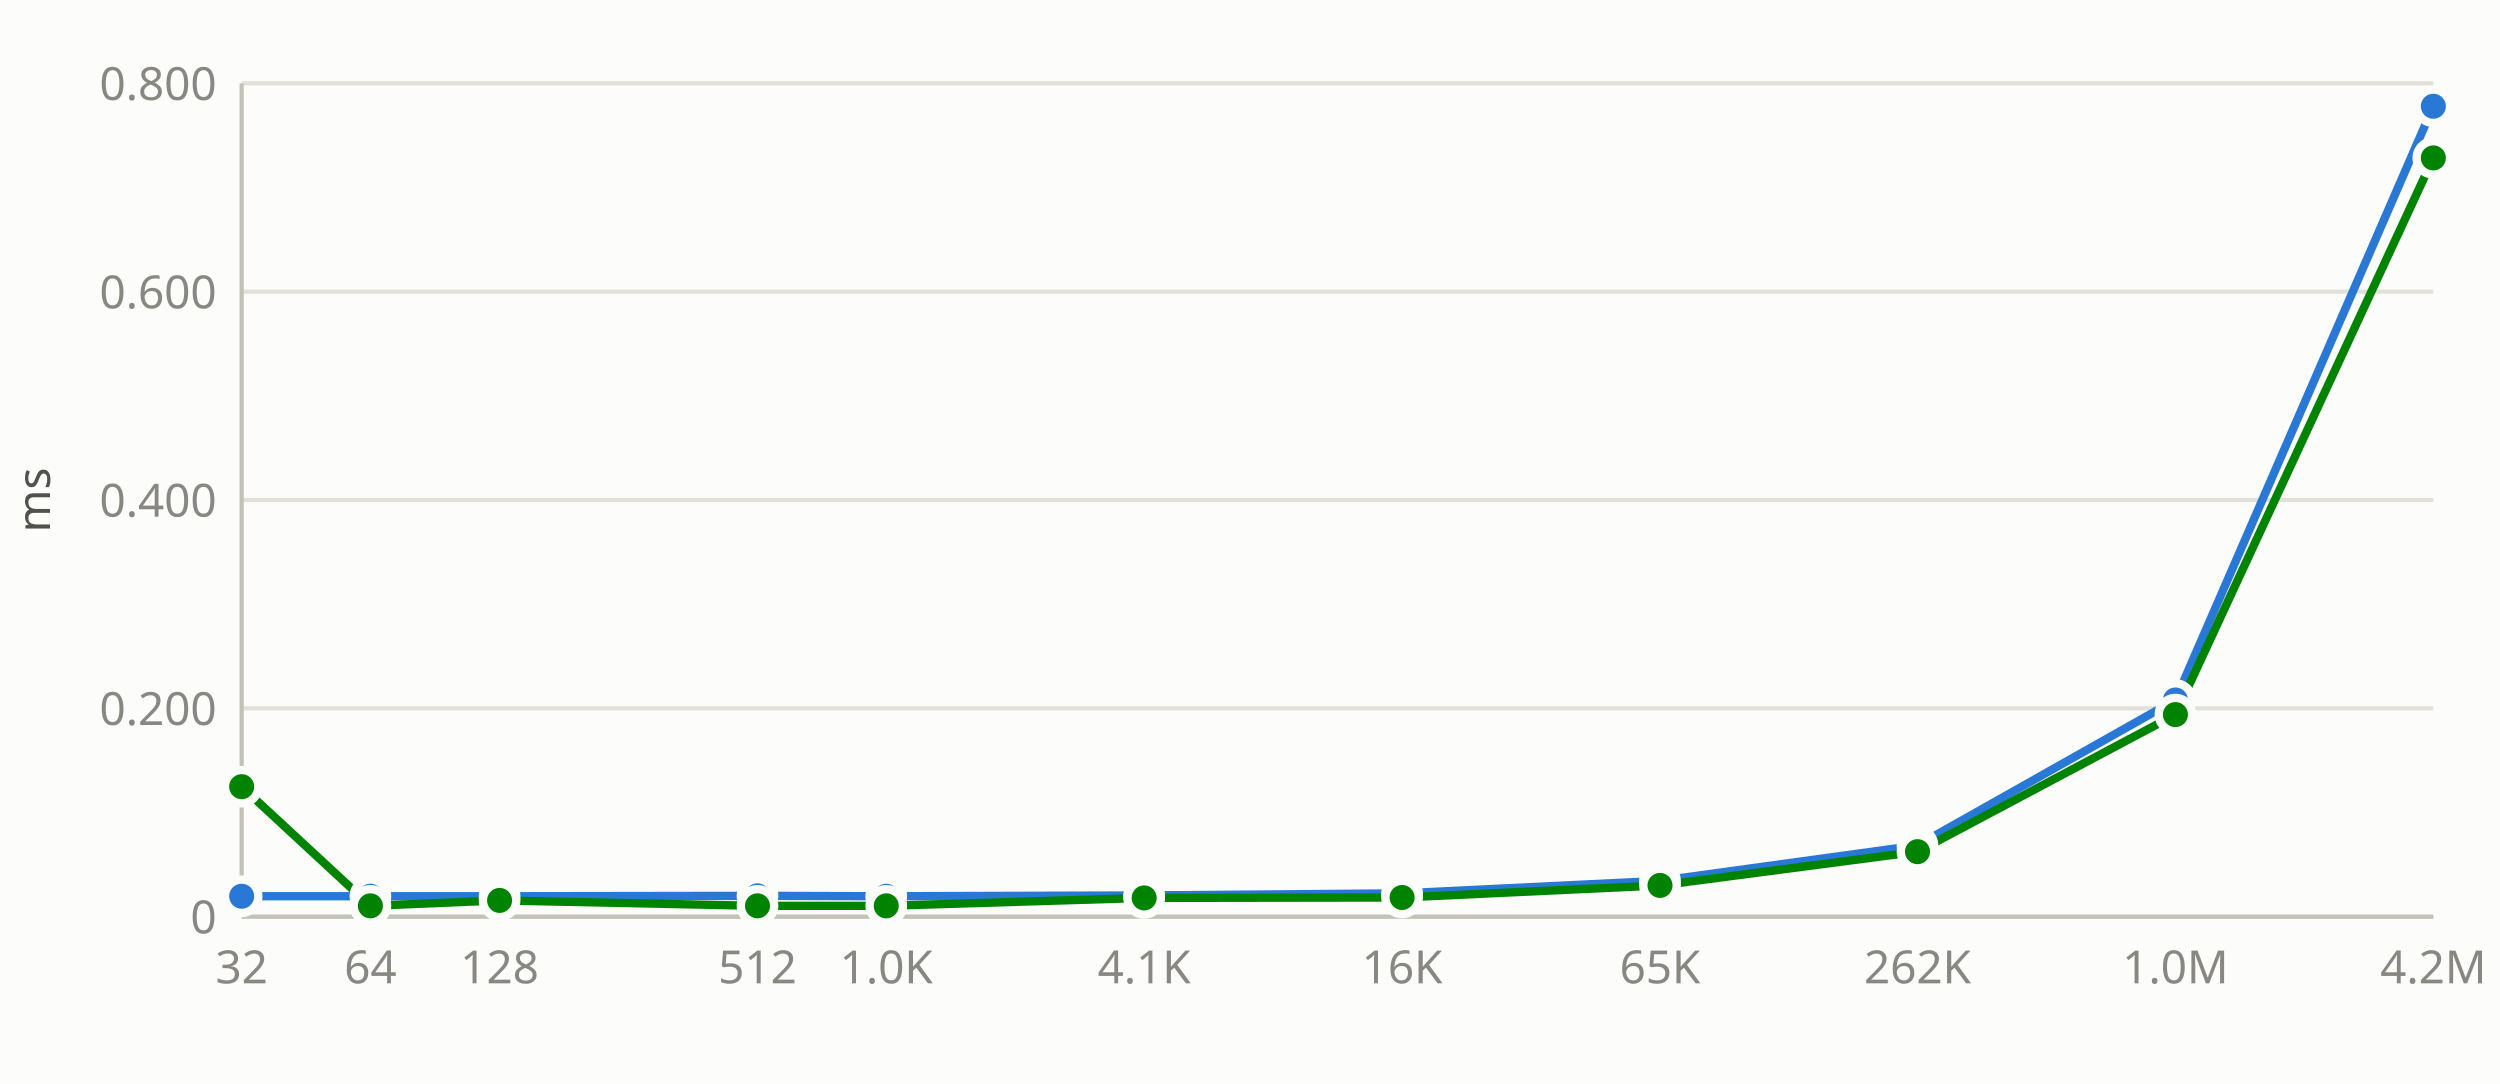
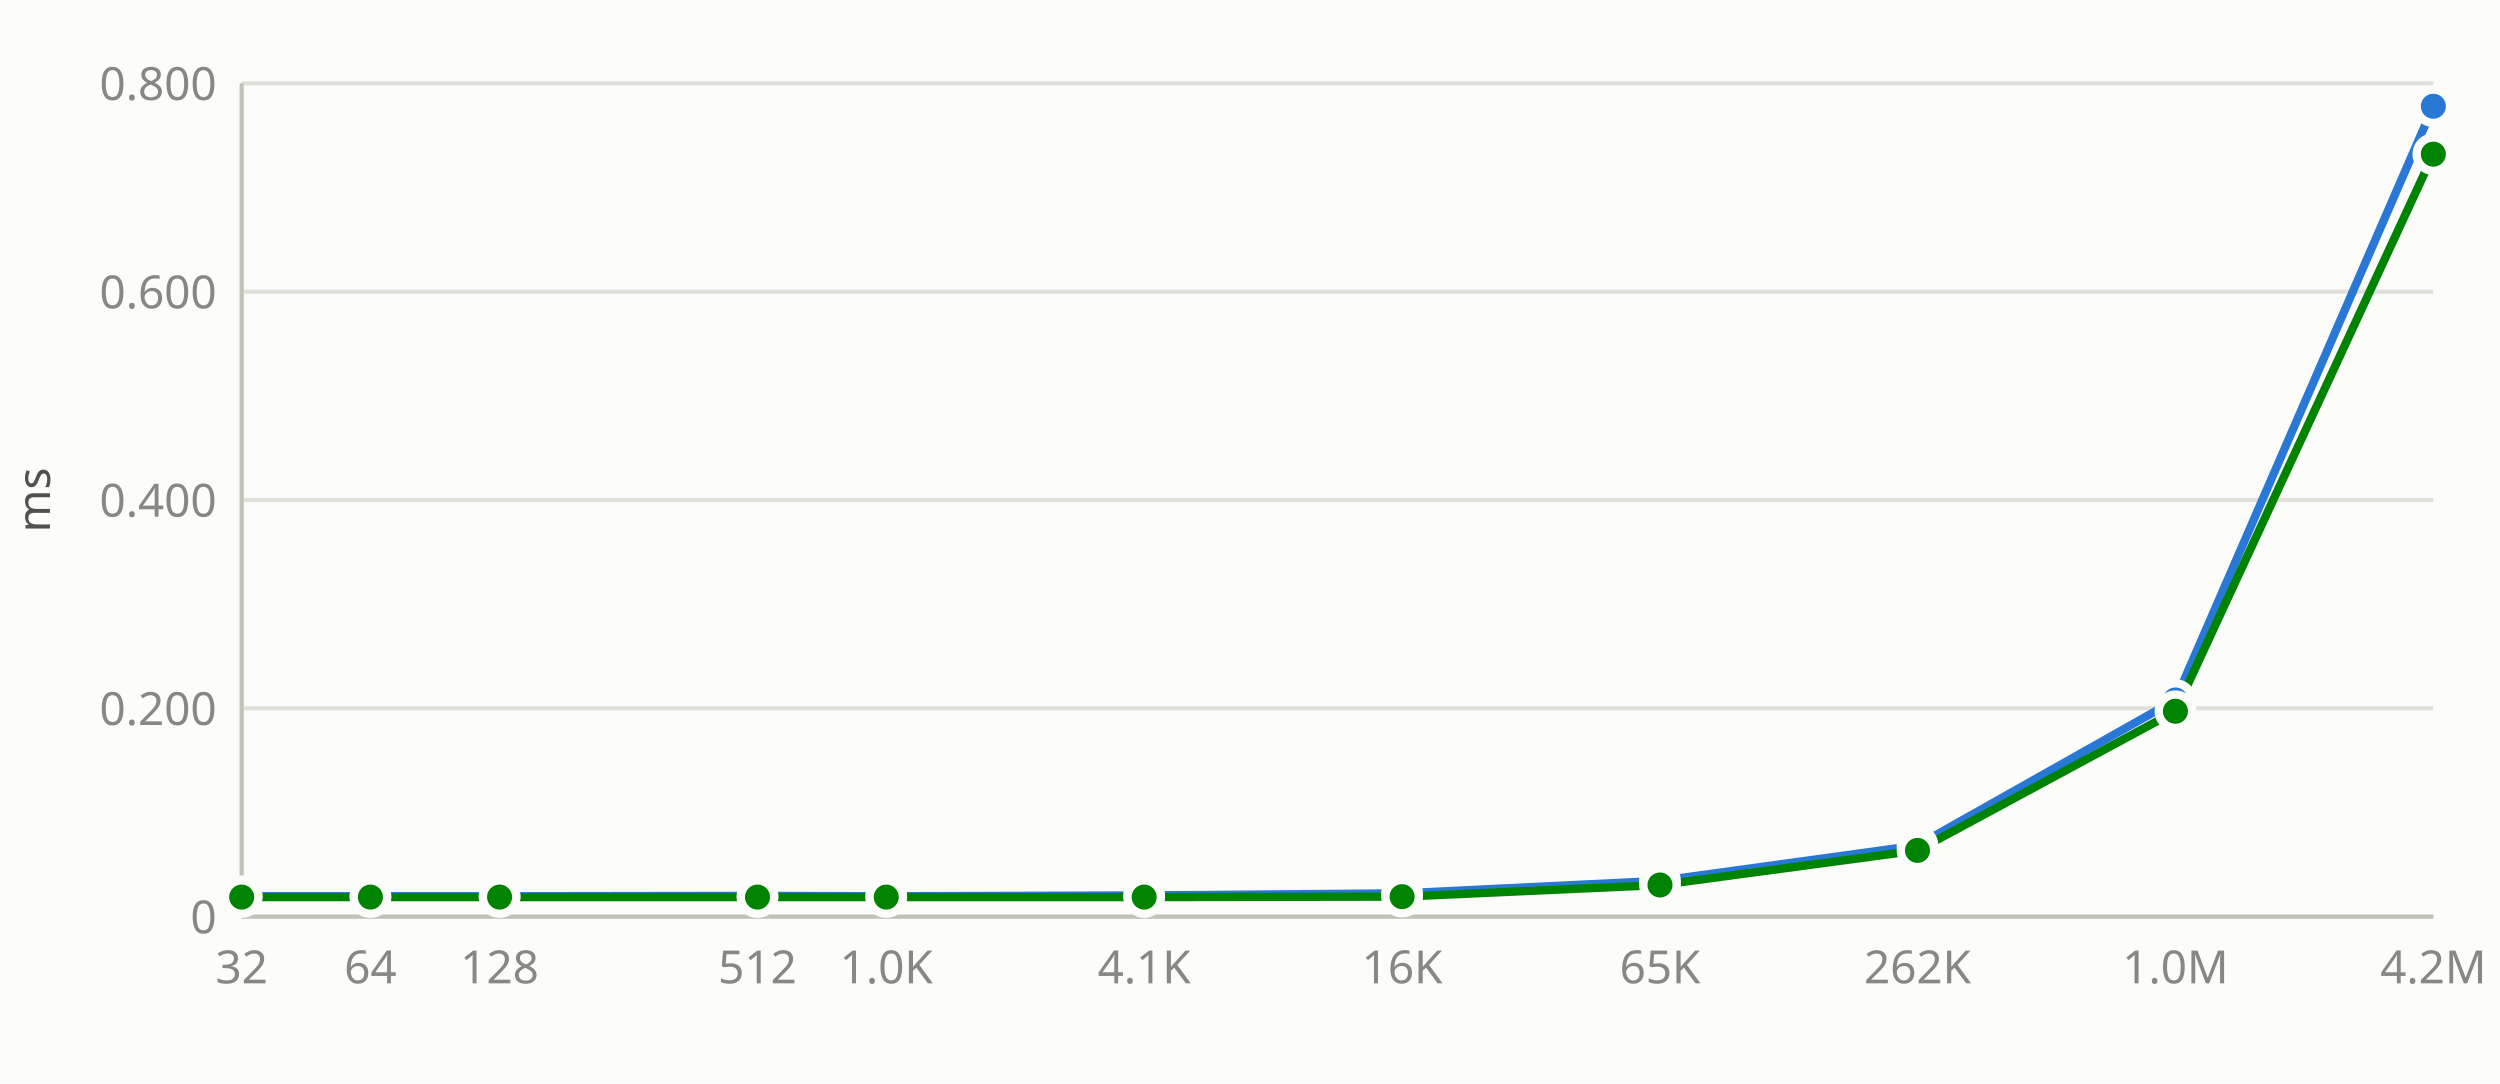
<svg xmlns="http://www.w3.org/2000/svg" id="bc-sdot-stride4-nvidia_geforce_gtx_1650-ms" viewBox="0 0 600 260" width="600" height="260" role="img" aria-label="ms vs n">
  <style>#bc-sdot-stride4-nvidia_geforce_gtx_1650-ms .bg{fill:#fcfcfb}#bc-sdot-stride4-nvidia_geforce_gtx_1650-ms .gr{stroke:#e1e0d9;stroke-width:1;fill:none}#bc-sdot-stride4-nvidia_geforce_gtx_1650-ms .ax{stroke:#c3c2b7;stroke-width:1;fill:none}#bc-sdot-stride4-nvidia_geforce_gtx_1650-ms .at{fill:#898781;font:11px/1 system-ui,sans-serif}#bc-sdot-stride4-nvidia_geforce_gtx_1650-ms .lt{fill:#52514e;font:11px/1 system-ui,sans-serif}#bc-sdot-stride4-nvidia_geforce_gtx_1650-ms .ln1{stroke:#2a78d6;fill:none;stroke-width:2;stroke-linejoin:round;stroke-linecap:round}#bc-sdot-stride4-nvidia_geforce_gtx_1650-ms .mk1{fill:#2a78d6;stroke:#fcfcfb;stroke-width:2}#bc-sdot-stride4-nvidia_geforce_gtx_1650-ms .ln2{stroke:#008300;fill:none;stroke-width:2;stroke-linejoin:round;stroke-linecap:round}#bc-sdot-stride4-nvidia_geforce_gtx_1650-ms .mk2{fill:#008300;stroke:#fcfcfb;stroke-width:2}@media(prefers-color-scheme:dark){#bc-sdot-stride4-nvidia_geforce_gtx_1650-ms .bg{fill:#1a1a19}#bc-sdot-stride4-nvidia_geforce_gtx_1650-ms .gr{stroke:#2c2c2a}#bc-sdot-stride4-nvidia_geforce_gtx_1650-ms .ax{stroke:#383835}#bc-sdot-stride4-nvidia_geforce_gtx_1650-ms .at{fill:#898781}#bc-sdot-stride4-nvidia_geforce_gtx_1650-ms .lt{fill:#c3c2b7}#bc-sdot-stride4-nvidia_geforce_gtx_1650-ms .ln1{stroke:#3987e5}#bc-sdot-stride4-nvidia_geforce_gtx_1650-ms .mk1{fill:#3987e5;stroke:#1a1a19}#bc-sdot-stride4-nvidia_geforce_gtx_1650-ms .ln2{stroke:#008300}#bc-sdot-stride4-nvidia_geforce_gtx_1650-ms .mk2{fill:#008300;stroke:#1a1a19}}:root[data-theme=dark] #bc-sdot-stride4-nvidia_geforce_gtx_1650-ms .bg{fill:#1a1a19}:root[data-theme=dark] #bc-sdot-stride4-nvidia_geforce_gtx_1650-ms .gr{stroke:#2c2c2a}:root[data-theme=dark] #bc-sdot-stride4-nvidia_geforce_gtx_1650-ms .ax{stroke:#383835}:root[data-theme=dark] #bc-sdot-stride4-nvidia_geforce_gtx_1650-ms .lt{fill:#c3c2b7}:root[data-theme=dark] #bc-sdot-stride4-nvidia_geforce_gtx_1650-ms .ln1{stroke:#3987e5}:root[data-theme=dark] #bc-sdot-stride4-nvidia_geforce_gtx_1650-ms .mk1{fill:#3987e5;stroke:#1a1a19}:root[data-theme=dark] #bc-sdot-stride4-nvidia_geforce_gtx_1650-ms .mk2{stroke:#1a1a19}</style>
  <rect class="bg" width="600" height="260" />
  <line class="gr" x1="58" y1="220.0" x2="584" y2="220.0" />
  <line class="gr" x1="58" y1="170.0" x2="584" y2="170.0" />
  <line class="gr" x1="58" y1="120.0" x2="584" y2="120.0" />
  <line class="gr" x1="58" y1="70.0" x2="584" y2="70.0" />
  <line class="gr" x1="58" y1="20.0" x2="584" y2="20.0" />
  <line class="ax" x1="58" y1="20" x2="58" y2="220" />
  <line class="ax" x1="58" y1="220" x2="584" y2="220" />
  <text class="at" x="52" y="224.0" text-anchor="end">0</text>
  <text class="at" x="52" y="174.0" text-anchor="end">0.200</text>
  <text class="at" x="52" y="124.0" text-anchor="end">0.400</text>
  <text class="at" x="52" y="74.0" text-anchor="end">0.600</text>
  <text class="at" x="52" y="24.0" text-anchor="end">0.800</text>
  <text class="lt" x="12" y="120.0" text-anchor="middle" transform="rotate(-90 12 120.0)">ms</text>
  <text class="at" x="58.0" y="236" text-anchor="middle">32</text>
  <text class="at" x="88.9" y="236" text-anchor="middle">64</text>
  <text class="at" x="119.9" y="236" text-anchor="middle">128</text>
  <text class="at" x="181.8" y="236" text-anchor="middle">512</text>
  <text class="at" x="212.7" y="236" text-anchor="middle">1.0K</text>
  <text class="at" x="274.6" y="236" text-anchor="middle">4.1K</text>
  <text class="at" x="336.5" y="236" text-anchor="middle">16K</text>
  <text class="at" x="398.4" y="236" text-anchor="middle">65K</text>
  <text class="at" x="460.2" y="236" text-anchor="middle">262K</text>
  <text class="at" x="522.1" y="236" text-anchor="middle">1.0M</text>
  <text class="at" x="584.0" y="236" text-anchor="middle">4.2M</text>
  <polyline class="ln1" points="58.0,215.1 88.9,215.1 119.9,215.1 181.8,215.0 212.7,215.1 274.6,214.9 336.5,214.4 398.4,211.4 460.2,202.9 522.1,168.0 584.0,25.5" />
-   <polyline class="ln2" points="58.0,188.8 88.9,217.4 119.9,216.1 181.8,217.4 212.7,217.4 274.6,215.5 336.5,215.4 398.4,212.5 460.2,204.4 522.1,171.5 584.0,37.9" />
+   <polyline class="ln2" points="58.0,215.3 88.9,215.3 119.9,215.3 181.8,215.3 212.7,215.3 274.6,215.3 336.5,215.2 398.4,212.4 460.2,204.1 522.1,170.7 584.0,37.0" />
  <circle class="mk1" cx="58.0" cy="215.1" r="4" />
  <circle class="mk1" cx="88.9" cy="215.1" r="4" />
  <circle class="mk1" cx="119.9" cy="215.1" r="4" />
  <circle class="mk1" cx="181.8" cy="215.0" r="4" />
  <circle class="mk1" cx="212.7" cy="215.1" r="4" />
  <circle class="mk1" cx="274.6" cy="214.9" r="4" />
  <circle class="mk1" cx="336.5" cy="214.4" r="4" />
  <circle class="mk1" cx="398.4" cy="211.4" r="4" />
  <circle class="mk1" cx="460.2" cy="202.9" r="4" />
  <circle class="mk1" cx="522.1" cy="168.0" r="4" />
  <circle class="mk1" cx="584.0" cy="25.5" r="4" />
-   <circle class="mk2" cx="58.0" cy="188.8" r="4" />
-   <circle class="mk2" cx="88.9" cy="217.4" r="4" />
-   <circle class="mk2" cx="119.9" cy="216.1" r="4" />
-   <circle class="mk2" cx="181.8" cy="217.4" r="4" />
-   <circle class="mk2" cx="212.7" cy="217.4" r="4" />
-   <circle class="mk2" cx="274.6" cy="215.5" r="4" />
-   <circle class="mk2" cx="336.5" cy="215.4" r="4" />
-   <circle class="mk2" cx="398.4" cy="212.5" r="4" />
-   <circle class="mk2" cx="460.2" cy="204.4" r="4" />
-   <circle class="mk2" cx="522.1" cy="171.5" r="4" />
-   <circle class="mk2" cx="584.0" cy="37.9" r="4" />
+   <circle class="mk2" cx="58.0" cy="215.3" r="4" />
+   <circle class="mk2" cx="88.9" cy="215.3" r="4" />
+   <circle class="mk2" cx="119.9" cy="215.3" r="4" />
+   <circle class="mk2" cx="181.8" cy="215.3" r="4" />
+   <circle class="mk2" cx="212.7" cy="215.3" r="4" />
+   <circle class="mk2" cx="274.6" cy="215.3" r="4" />
+   <circle class="mk2" cx="336.5" cy="215.2" r="4" />
+   <circle class="mk2" cx="398.4" cy="212.4" r="4" />
+   <circle class="mk2" cx="460.2" cy="204.1" r="4" />
+   <circle class="mk2" cx="522.1" cy="170.7" r="4" />
+   <circle class="mk2" cx="584.0" cy="37.0" r="4" />
</svg>
